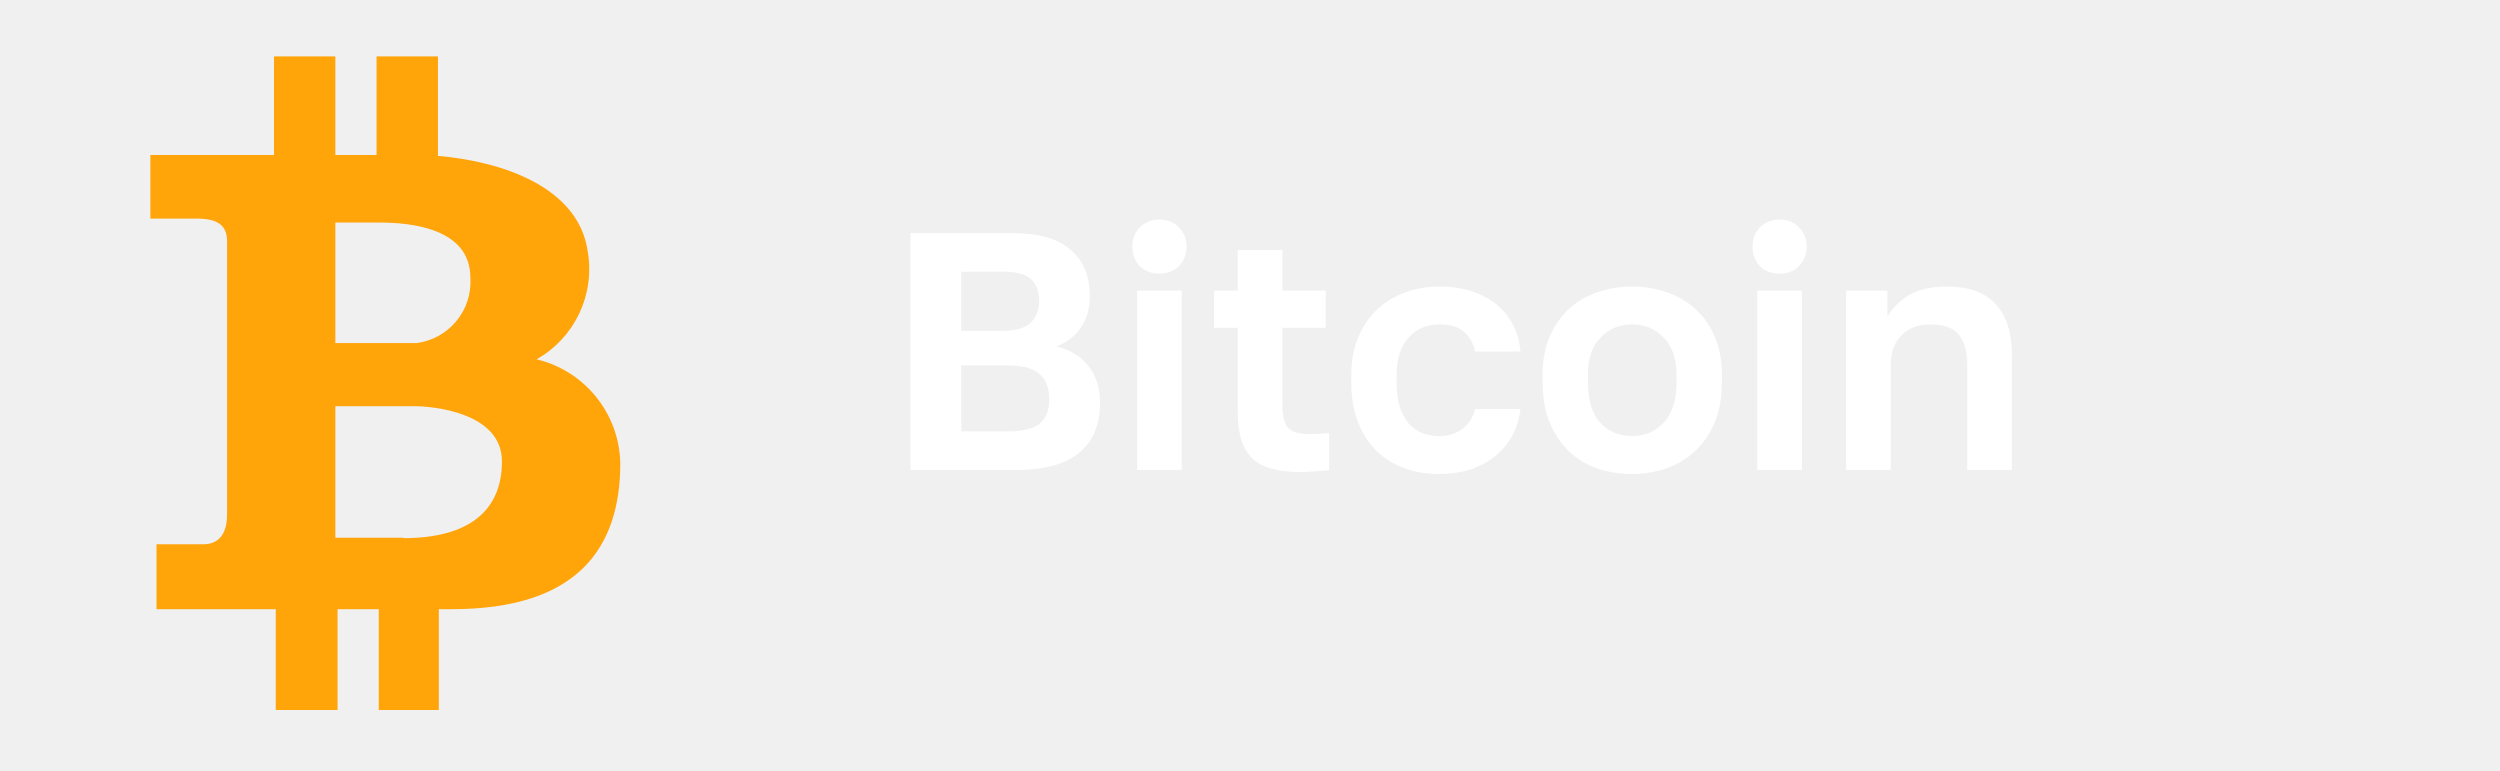
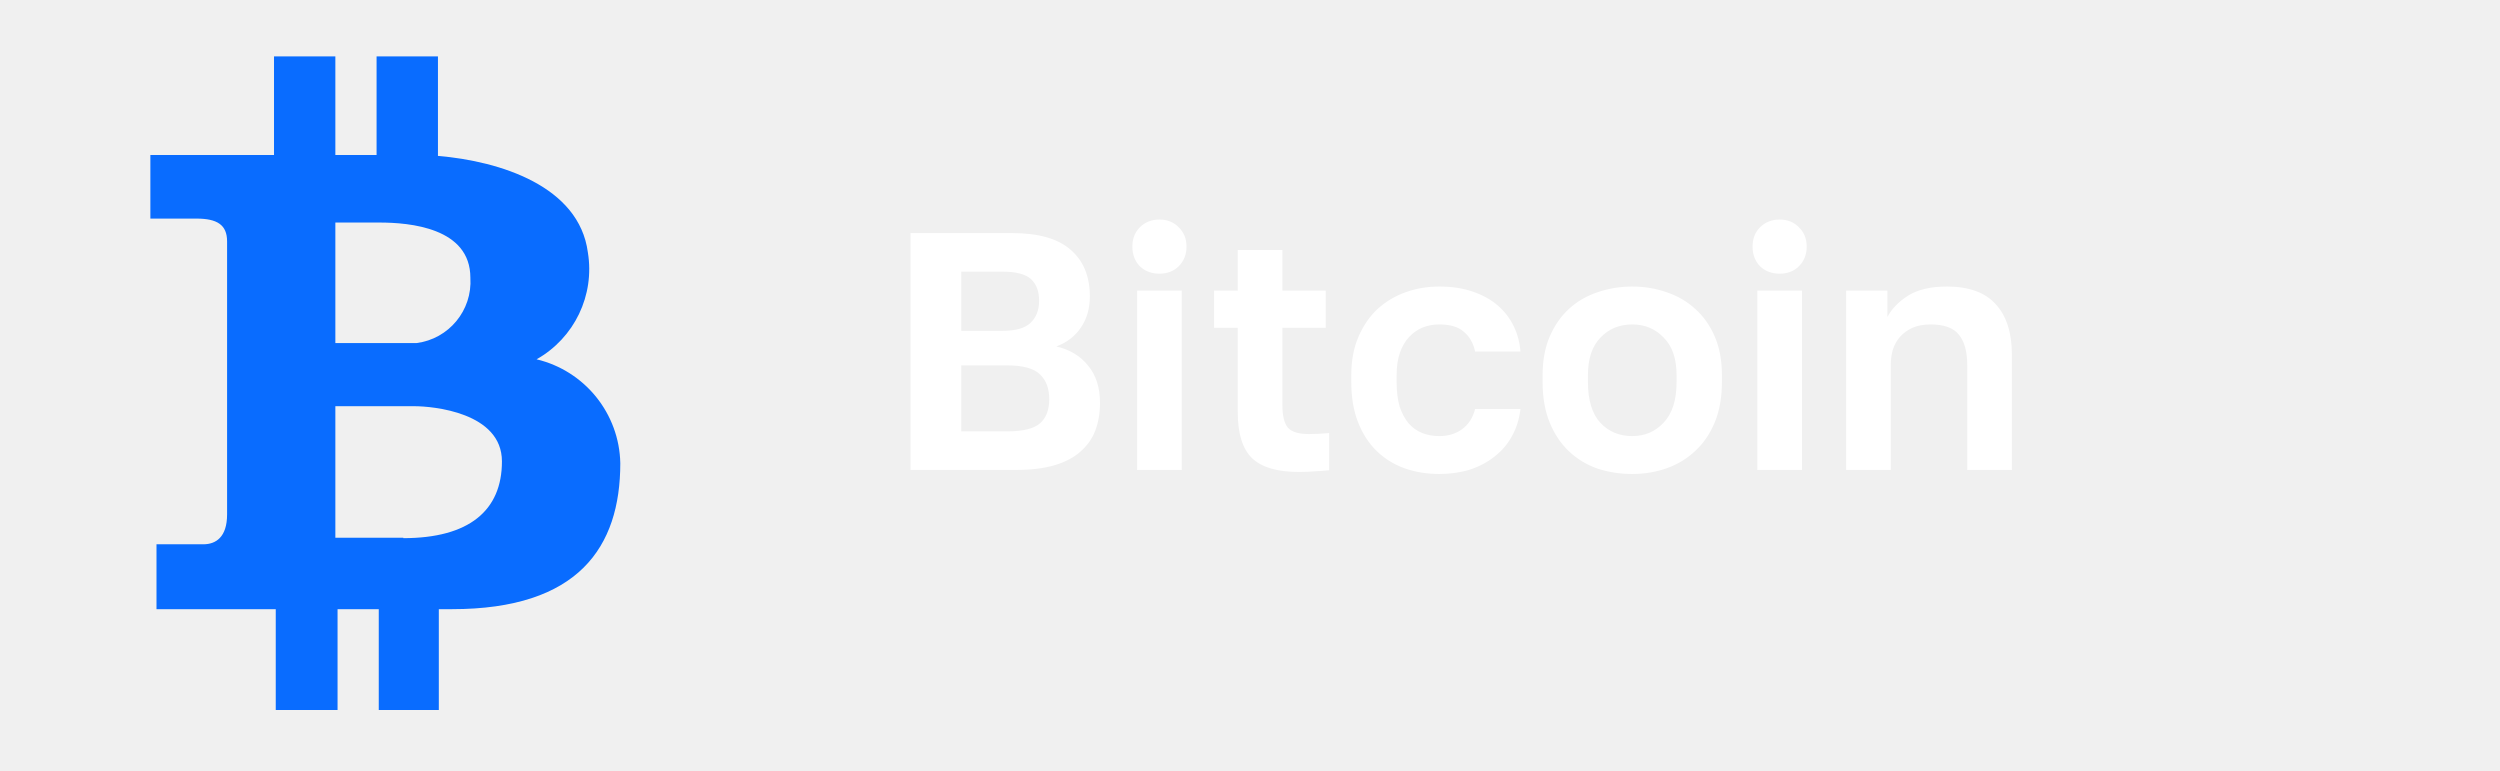
<svg xmlns="http://www.w3.org/2000/svg" width="133" height="41" viewBox="0 0 133 41" fill="none">
-   <path d="M48.44 12.4H53.84C55.256 12.4 56.3 12.7 56.972 13.3C57.644 13.888 57.98 14.71 57.98 15.766C57.98 16.414 57.818 16.972 57.494 17.44C57.182 17.896 56.75 18.226 56.198 18.43C56.918 18.598 57.482 18.94 57.89 19.456C58.31 19.96 58.52 20.62 58.52 21.436C58.52 21.976 58.436 22.468 58.268 22.912C58.1 23.344 57.836 23.716 57.476 24.028C57.128 24.34 56.672 24.58 56.108 24.748C55.544 24.916 54.866 25 54.074 25H48.44V12.4ZM53.588 22.948C54.428 22.948 55.01 22.804 55.334 22.516C55.658 22.228 55.82 21.802 55.82 21.238C55.82 20.674 55.658 20.236 55.334 19.924C55.01 19.6 54.422 19.438 53.57 19.438H51.14V22.948H53.588ZM53.3 17.602C54.032 17.602 54.542 17.458 54.83 17.17C55.13 16.882 55.28 16.492 55.28 16C55.28 15.496 55.136 15.112 54.848 14.848C54.56 14.584 54.05 14.452 53.318 14.452H51.14V17.602H53.3ZM60.494 15.46H62.87V25H60.494V15.46ZM61.682 14.56C61.262 14.56 60.914 14.428 60.638 14.164C60.374 13.888 60.242 13.54 60.242 13.12C60.242 12.7 60.374 12.358 60.638 12.094C60.914 11.818 61.262 11.68 61.682 11.68C62.102 11.68 62.444 11.818 62.708 12.094C62.984 12.358 63.122 12.7 63.122 13.12C63.122 13.54 62.984 13.888 62.708 14.164C62.444 14.428 62.102 14.56 61.682 14.56ZM69.089 25.108C67.961 25.108 67.139 24.868 66.623 24.388C66.107 23.896 65.849 23.08 65.849 21.94V17.44H64.589V15.46H65.849V13.3H68.225V15.46H70.529V17.44H68.225V21.58C68.225 22.12 68.321 22.51 68.513 22.75C68.717 22.978 69.089 23.092 69.629 23.092C69.989 23.092 70.349 23.074 70.709 23.038V25.018C70.481 25.042 70.241 25.06 69.989 25.072C69.749 25.096 69.449 25.108 69.089 25.108ZM76.568 25.216C75.908 25.216 75.29 25.114 74.714 24.91C74.15 24.706 73.658 24.4 73.238 23.992C72.818 23.584 72.488 23.074 72.248 22.462C72.008 21.85 71.888 21.136 71.888 20.32V19.96C71.888 19.192 72.014 18.514 72.266 17.926C72.518 17.338 72.854 16.846 73.274 16.45C73.706 16.054 74.204 15.754 74.768 15.55C75.332 15.346 75.932 15.244 76.568 15.244C77.24 15.244 77.834 15.334 78.35 15.514C78.878 15.694 79.322 15.94 79.682 16.252C80.042 16.564 80.324 16.93 80.528 17.35C80.732 17.77 80.852 18.22 80.888 18.7H78.476C78.38 18.256 78.182 17.908 77.882 17.656C77.594 17.392 77.156 17.26 76.568 17.26C76.256 17.26 75.962 17.314 75.686 17.422C75.422 17.53 75.182 17.698 74.966 17.926C74.762 18.142 74.6 18.418 74.48 18.754C74.36 19.09 74.3 19.492 74.3 19.96V20.32C74.3 20.824 74.354 21.262 74.462 21.634C74.582 21.994 74.744 22.294 74.948 22.534C75.152 22.762 75.392 22.93 75.668 23.038C75.944 23.146 76.244 23.2 76.568 23.2C77.036 23.2 77.438 23.08 77.774 22.84C78.122 22.588 78.356 22.228 78.476 21.76H80.888C80.828 22.288 80.678 22.768 80.438 23.2C80.21 23.62 79.904 23.98 79.52 24.28C79.148 24.58 78.71 24.814 78.206 24.982C77.702 25.138 77.156 25.216 76.568 25.216ZM86.835 25.216C86.187 25.216 85.569 25.12 84.981 24.928C84.405 24.724 83.901 24.418 83.469 24.01C83.037 23.602 82.695 23.092 82.443 22.48C82.191 21.868 82.065 21.148 82.065 20.32V19.96C82.065 19.18 82.191 18.496 82.443 17.908C82.695 17.32 83.037 16.828 83.469 16.432C83.901 16.036 84.405 15.742 84.981 15.55C85.569 15.346 86.187 15.244 86.835 15.244C87.483 15.244 88.095 15.346 88.671 15.55C89.247 15.742 89.751 16.036 90.183 16.432C90.627 16.828 90.975 17.32 91.227 17.908C91.479 18.496 91.605 19.18 91.605 19.96V20.32C91.605 21.136 91.479 21.85 91.227 22.462C90.975 23.074 90.627 23.584 90.183 23.992C89.751 24.4 89.247 24.706 88.671 24.91C88.095 25.114 87.483 25.216 86.835 25.216ZM86.835 23.2C87.507 23.2 88.065 22.96 88.509 22.48C88.965 22 89.193 21.28 89.193 20.32V19.96C89.193 19.084 88.965 18.418 88.509 17.962C88.065 17.494 87.507 17.26 86.835 17.26C86.151 17.26 85.587 17.494 85.143 17.962C84.699 18.418 84.477 19.084 84.477 19.96V20.32C84.477 21.292 84.699 22.018 85.143 22.498C85.587 22.966 86.151 23.2 86.835 23.2ZM93.488 15.46H95.864V25H93.488V15.46ZM94.676 14.56C94.256 14.56 93.908 14.428 93.632 14.164C93.368 13.888 93.236 13.54 93.236 13.12C93.236 12.7 93.368 12.358 93.632 12.094C93.908 11.818 94.256 11.68 94.676 11.68C95.096 11.68 95.438 11.818 95.702 12.094C95.978 12.358 96.116 12.7 96.116 13.12C96.116 13.54 95.978 13.888 95.702 14.164C95.438 14.428 95.096 14.56 94.676 14.56ZM98.213 15.46H100.409V16.864C100.637 16.432 101.003 16.054 101.507 15.73C102.023 15.406 102.713 15.244 103.577 15.244C104.741 15.244 105.605 15.556 106.169 16.18C106.745 16.804 107.033 17.704 107.033 18.88V25H104.657V19.42C104.657 18.7 104.507 18.16 104.207 17.8C103.919 17.44 103.421 17.26 102.713 17.26C102.329 17.26 102.005 17.32 101.741 17.44C101.477 17.56 101.255 17.722 101.075 17.926C100.907 18.118 100.781 18.346 100.697 18.61C100.625 18.862 100.589 19.132 100.589 19.42V25H98.213V15.46Z" fill="white" />
-   <path d="M28.546 19.115C30.561 17.979 31.65 15.705 31.274 13.424C30.808 9.903 26.61 8.574 23.299 8.294V3H20.034V8.247H17.841V3H14.577V8.247H8V11.629H10.449C11.545 11.629 12.081 11.955 12.081 12.841V27.37C12.081 28.583 11.475 28.956 10.822 28.956H8.326V32.408H14.67V37.772H17.958V32.408H20.15V37.772H23.345V32.408H24.045C30.761 32.408 33 29.119 33 24.642C32.946 22.002 31.116 19.73 28.546 19.115ZM17.841 11.839H20.173C21.806 11.839 25.024 12.118 25.024 14.777C25.136 16.512 23.879 18.033 22.156 18.252H17.841V11.839ZM21.456 28.63V28.606H17.841V21.61H22.039C23.019 21.61 26.703 21.936 26.703 24.548C26.703 27.16 24.954 28.63 21.456 28.63Z" fill="#FFA409" />
+   <path d="M48.44 12.4H53.84C55.256 12.4 56.3 12.7 56.972 13.3C57.644 13.888 57.98 14.71 57.98 15.766C57.98 16.414 57.818 16.972 57.494 17.44C57.182 17.896 56.75 18.226 56.198 18.43C56.918 18.598 57.482 18.94 57.89 19.456C58.31 19.96 58.52 20.62 58.52 21.436C58.52 21.976 58.436 22.468 58.268 22.912C58.1 23.344 57.836 23.716 57.476 24.028C57.128 24.34 56.672 24.58 56.108 24.748C55.544 24.916 54.866 25 54.074 25H48.44V12.4ZM53.588 22.948C54.428 22.948 55.01 22.804 55.334 22.516C55.658 22.228 55.82 21.802 55.82 21.238C55.82 20.674 55.658 20.236 55.334 19.924C55.01 19.6 54.422 19.438 53.57 19.438H51.14V22.948H53.588ZM53.3 17.602C54.032 17.602 54.542 17.458 54.83 17.17C55.13 16.882 55.28 16.492 55.28 16C55.28 15.496 55.136 15.112 54.848 14.848C54.56 14.584 54.05 14.452 53.318 14.452H51.14V17.602H53.3ZM60.494 15.46H62.87V25H60.494V15.46ZM61.682 14.56C61.262 14.56 60.914 14.428 60.638 14.164C60.374 13.888 60.242 13.54 60.242 13.12C60.242 12.7 60.374 12.358 60.638 12.094C60.914 11.818 61.262 11.68 61.682 11.68C62.102 11.68 62.444 11.818 62.708 12.094C62.984 12.358 63.122 12.7 63.122 13.12C63.122 13.54 62.984 13.888 62.708 14.164C62.444 14.428 62.102 14.56 61.682 14.56ZM69.089 25.108C67.961 25.108 67.139 24.868 66.623 24.388C66.107 23.896 65.849 23.08 65.849 21.94V17.44H64.589V15.46H65.849V13.3H68.225V15.46H70.529V17.44H68.225V21.58C68.225 22.12 68.321 22.51 68.513 22.75C68.717 22.978 69.089 23.092 69.629 23.092C69.989 23.092 70.349 23.074 70.709 23.038V25.018C70.481 25.042 70.241 25.06 69.989 25.072C69.749 25.096 69.449 25.108 69.089 25.108ZM76.568 25.216C75.908 25.216 75.29 25.114 74.714 24.91C74.15 24.706 73.658 24.4 73.238 23.992C72.818 23.584 72.488 23.074 72.248 22.462C72.008 21.85 71.888 21.136 71.888 20.32V19.96C71.888 19.192 72.014 18.514 72.266 17.926C72.518 17.338 72.854 16.846 73.274 16.45C73.706 16.054 74.204 15.754 74.768 15.55C75.332 15.346 75.932 15.244 76.568 15.244C77.24 15.244 77.834 15.334 78.35 15.514C78.878 15.694 79.322 15.94 79.682 16.252C80.042 16.564 80.324 16.93 80.528 17.35C80.732 17.77 80.852 18.22 80.888 18.7H78.476C78.38 18.256 78.182 17.908 77.882 17.656C77.594 17.392 77.156 17.26 76.568 17.26C76.256 17.26 75.962 17.314 75.686 17.422C75.422 17.53 75.182 17.698 74.966 17.926C74.762 18.142 74.6 18.418 74.48 18.754C74.36 19.09 74.3 19.492 74.3 19.96V20.32C74.3 20.824 74.354 21.262 74.462 21.634C74.582 21.994 74.744 22.294 74.948 22.534C75.152 22.762 75.392 22.93 75.668 23.038C75.944 23.146 76.244 23.2 76.568 23.2C77.036 23.2 77.438 23.08 77.774 22.84C78.122 22.588 78.356 22.228 78.476 21.76H80.888C80.828 22.288 80.678 22.768 80.438 23.2C80.21 23.62 79.904 23.98 79.52 24.28C79.148 24.58 78.71 24.814 78.206 24.982C77.702 25.138 77.156 25.216 76.568 25.216ZM86.835 25.216C86.188 25.216 85.57 25.12 84.981 24.928C84.406 24.724 83.901 24.418 83.469 24.01C83.037 23.602 82.695 23.092 82.444 22.48C82.192 21.868 82.066 21.148 82.066 20.32V19.96C82.066 19.18 82.192 18.496 82.444 17.908C82.695 17.32 83.037 16.828 83.469 16.432C83.901 16.036 84.406 15.742 84.981 15.55C85.57 15.346 86.188 15.244 86.835 15.244C87.484 15.244 88.096 15.346 88.671 15.55C89.248 15.742 89.751 16.036 90.183 16.432C90.627 16.828 90.975 17.32 91.228 17.908C91.48 18.496 91.606 19.18 91.606 19.96V20.32C91.606 21.136 91.48 21.85 91.228 22.462C90.975 23.074 90.627 23.584 90.183 23.992C89.751 24.4 89.248 24.706 88.671 24.91C88.096 25.114 87.484 25.216 86.835 25.216ZM86.835 23.2C87.507 23.2 88.066 22.96 88.51 22.48C88.966 22 89.194 21.28 89.194 20.32V19.96C89.194 19.084 88.966 18.418 88.51 17.962C88.066 17.494 87.507 17.26 86.835 17.26C86.151 17.26 85.588 17.494 85.144 17.962C84.7 18.418 84.478 19.084 84.478 19.96V20.32C84.478 21.292 84.7 22.018 85.144 22.498C85.588 22.966 86.151 23.2 86.835 23.2ZM93.489 15.46H95.865V25H93.489V15.46ZM94.677 14.56C94.257 14.56 93.909 14.428 93.632 14.164C93.368 13.888 93.237 13.54 93.237 13.12C93.237 12.7 93.368 12.358 93.632 12.094C93.909 11.818 94.257 11.68 94.677 11.68C95.097 11.68 95.439 11.818 95.703 12.094C95.978 12.358 96.117 12.7 96.117 13.12C96.117 13.54 95.978 13.888 95.703 14.164C95.439 14.428 95.097 14.56 94.677 14.56ZM98.213 15.46H100.409V16.864C100.637 16.432 101.003 16.054 101.507 15.73C102.023 15.406 102.713 15.244 103.577 15.244C104.741 15.244 105.605 15.556 106.169 16.18C106.745 16.804 107.033 17.704 107.033 18.88V25H104.657V19.42C104.657 18.7 104.507 18.16 104.207 17.8C103.919 17.44 103.421 17.26 102.713 17.26C102.329 17.26 102.005 17.32 101.741 17.44C101.477 17.56 101.255 17.722 101.075 17.926C100.907 18.118 100.781 18.346 100.697 18.61C100.625 18.862 100.589 19.132 100.589 19.42V25H98.213V15.46Z" fill="white" />
+   <path d="M28.546 19.115C30.561 17.979 31.65 15.705 31.274 13.424C30.808 9.903 26.61 8.574 23.299 8.294V3H20.034V8.247H17.841V3H14.577V8.247H8V11.629H10.449C11.545 11.629 12.081 11.955 12.081 12.841V27.37C12.081 28.583 11.475 28.956 10.822 28.956H8.326V32.408H14.67V37.772H17.958V32.408H20.15V37.772H23.345V32.408H24.045C30.761 32.408 33 29.119 33 24.642C32.946 22.002 31.116 19.73 28.546 19.115ZM17.841 11.839H20.173C21.806 11.839 25.024 12.118 25.024 14.777C25.136 16.512 23.879 18.033 22.156 18.252H17.841V11.839ZM21.456 28.63V28.606H17.841V21.61H22.039C23.019 21.61 26.703 21.936 26.703 24.548C26.703 27.16 24.954 28.63 21.456 28.63Z" fill="#096CFF" />
</svg>
